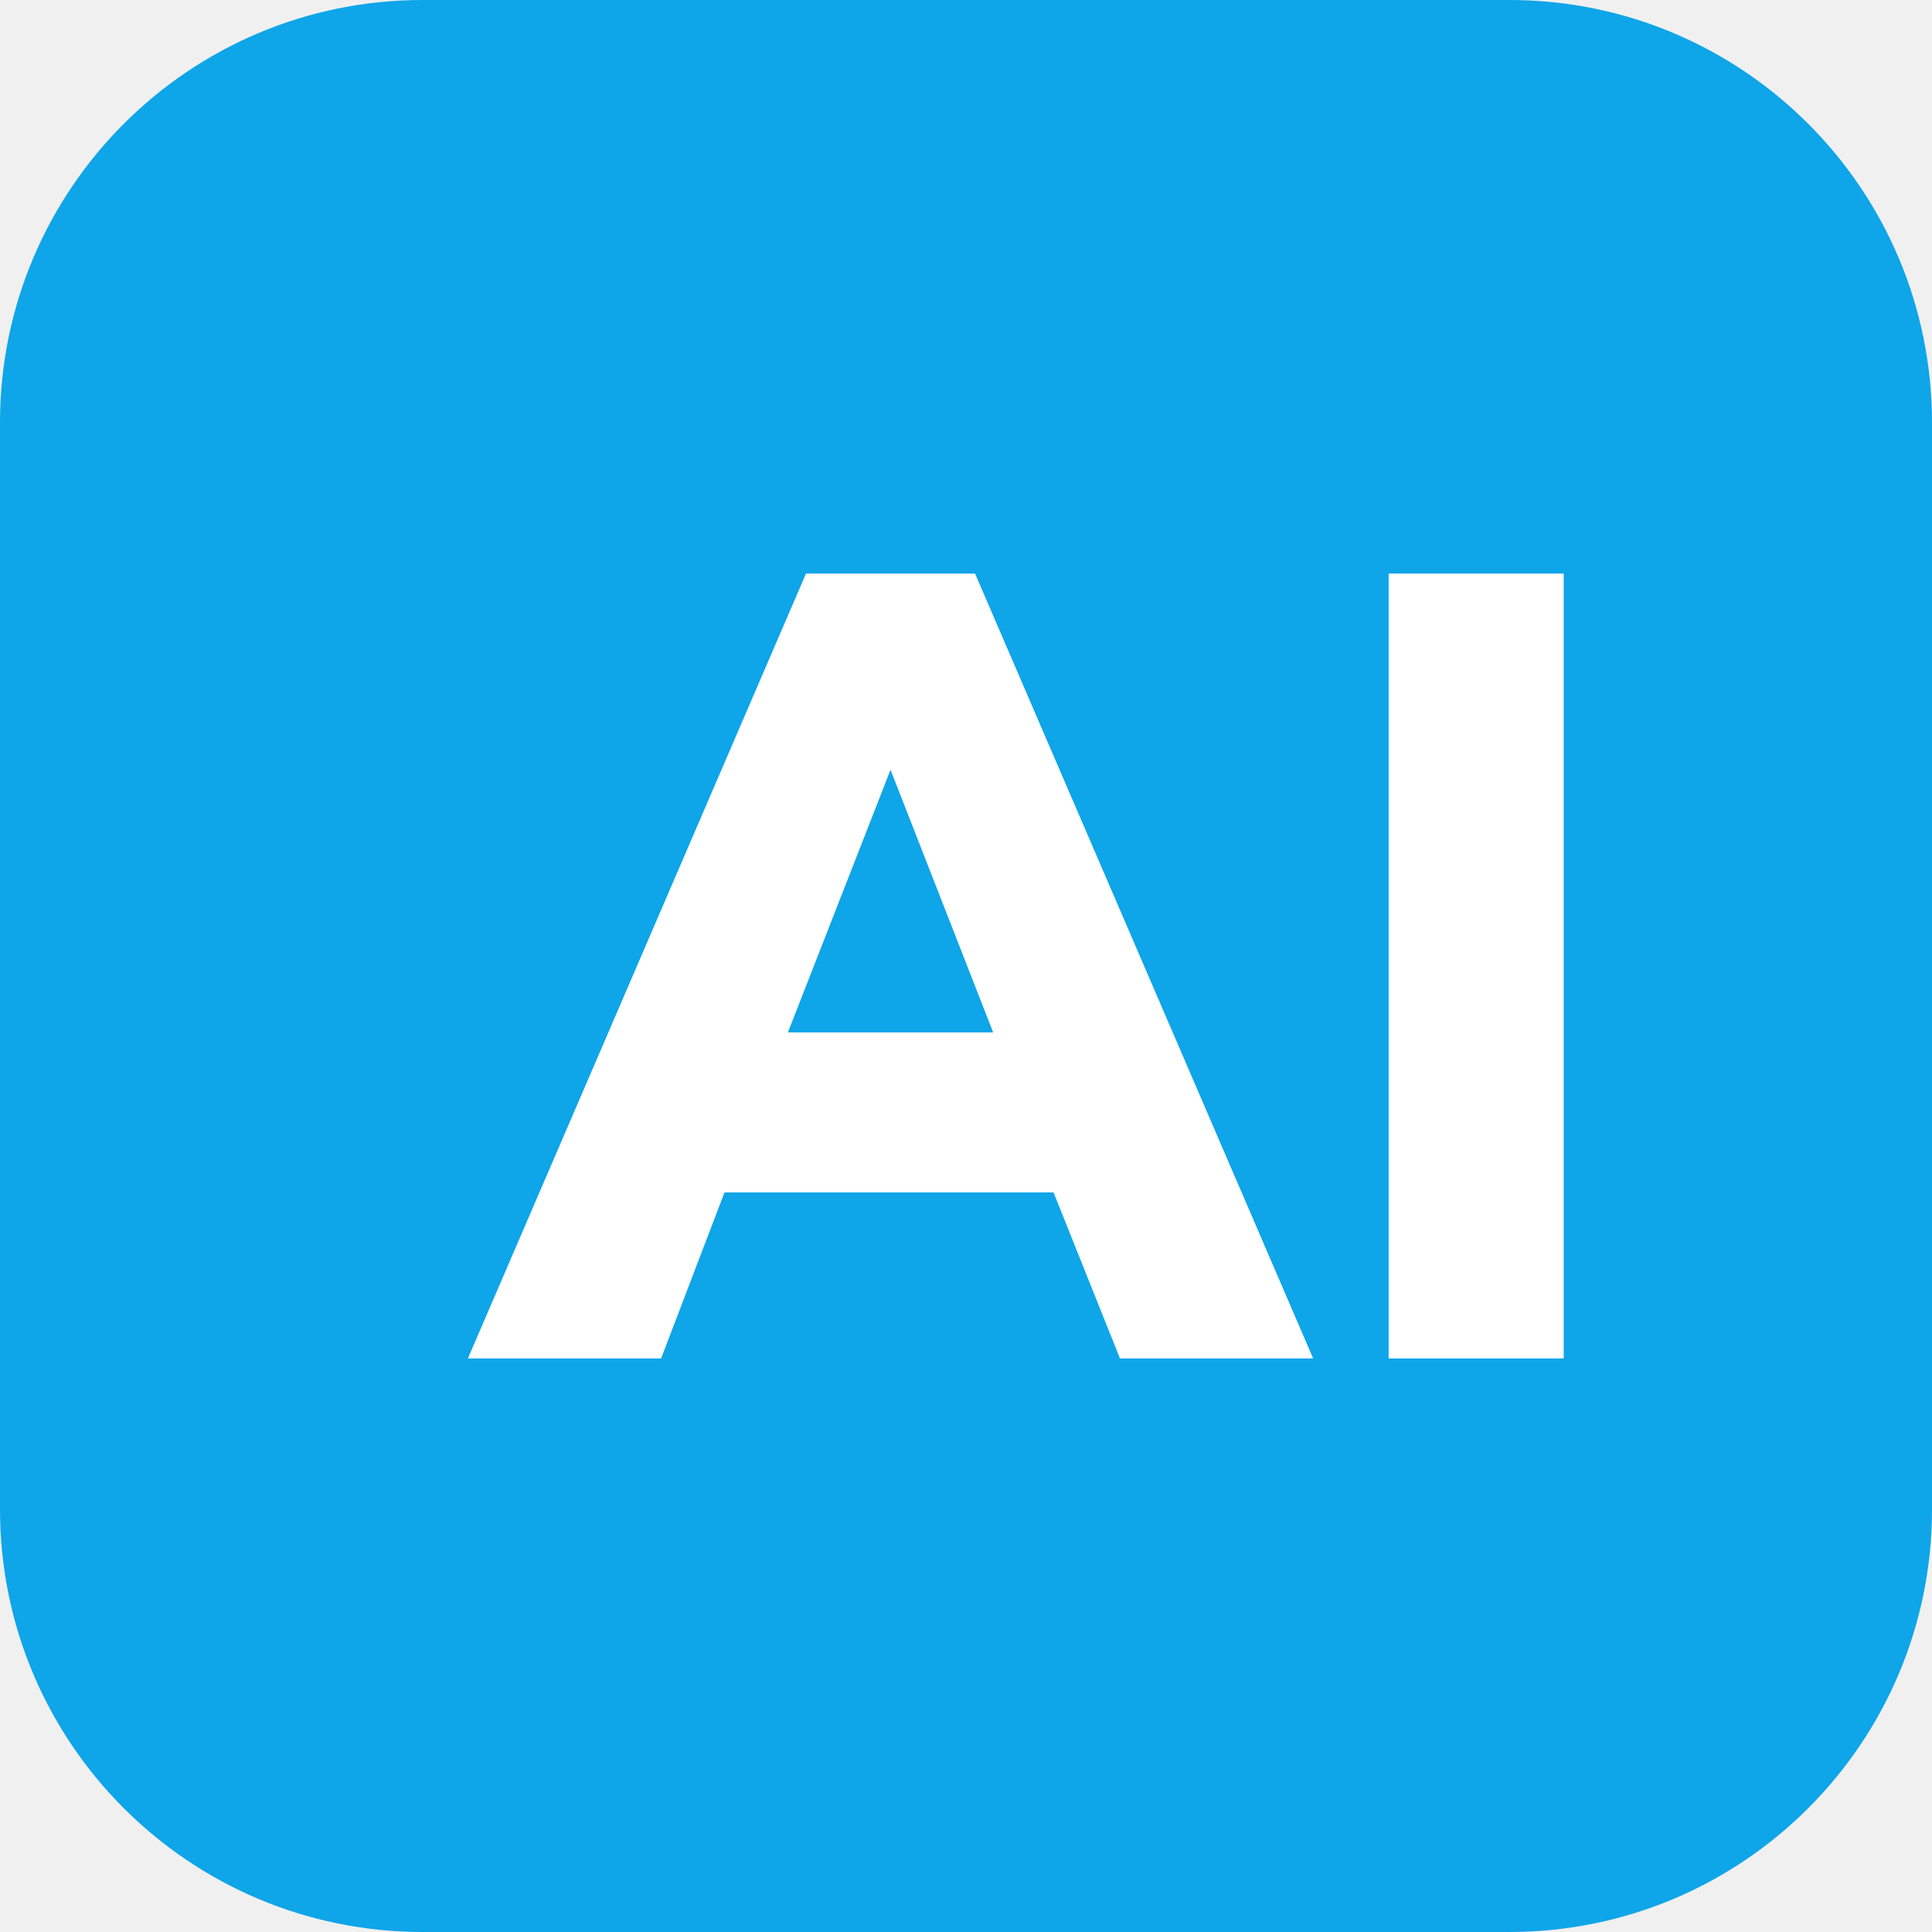
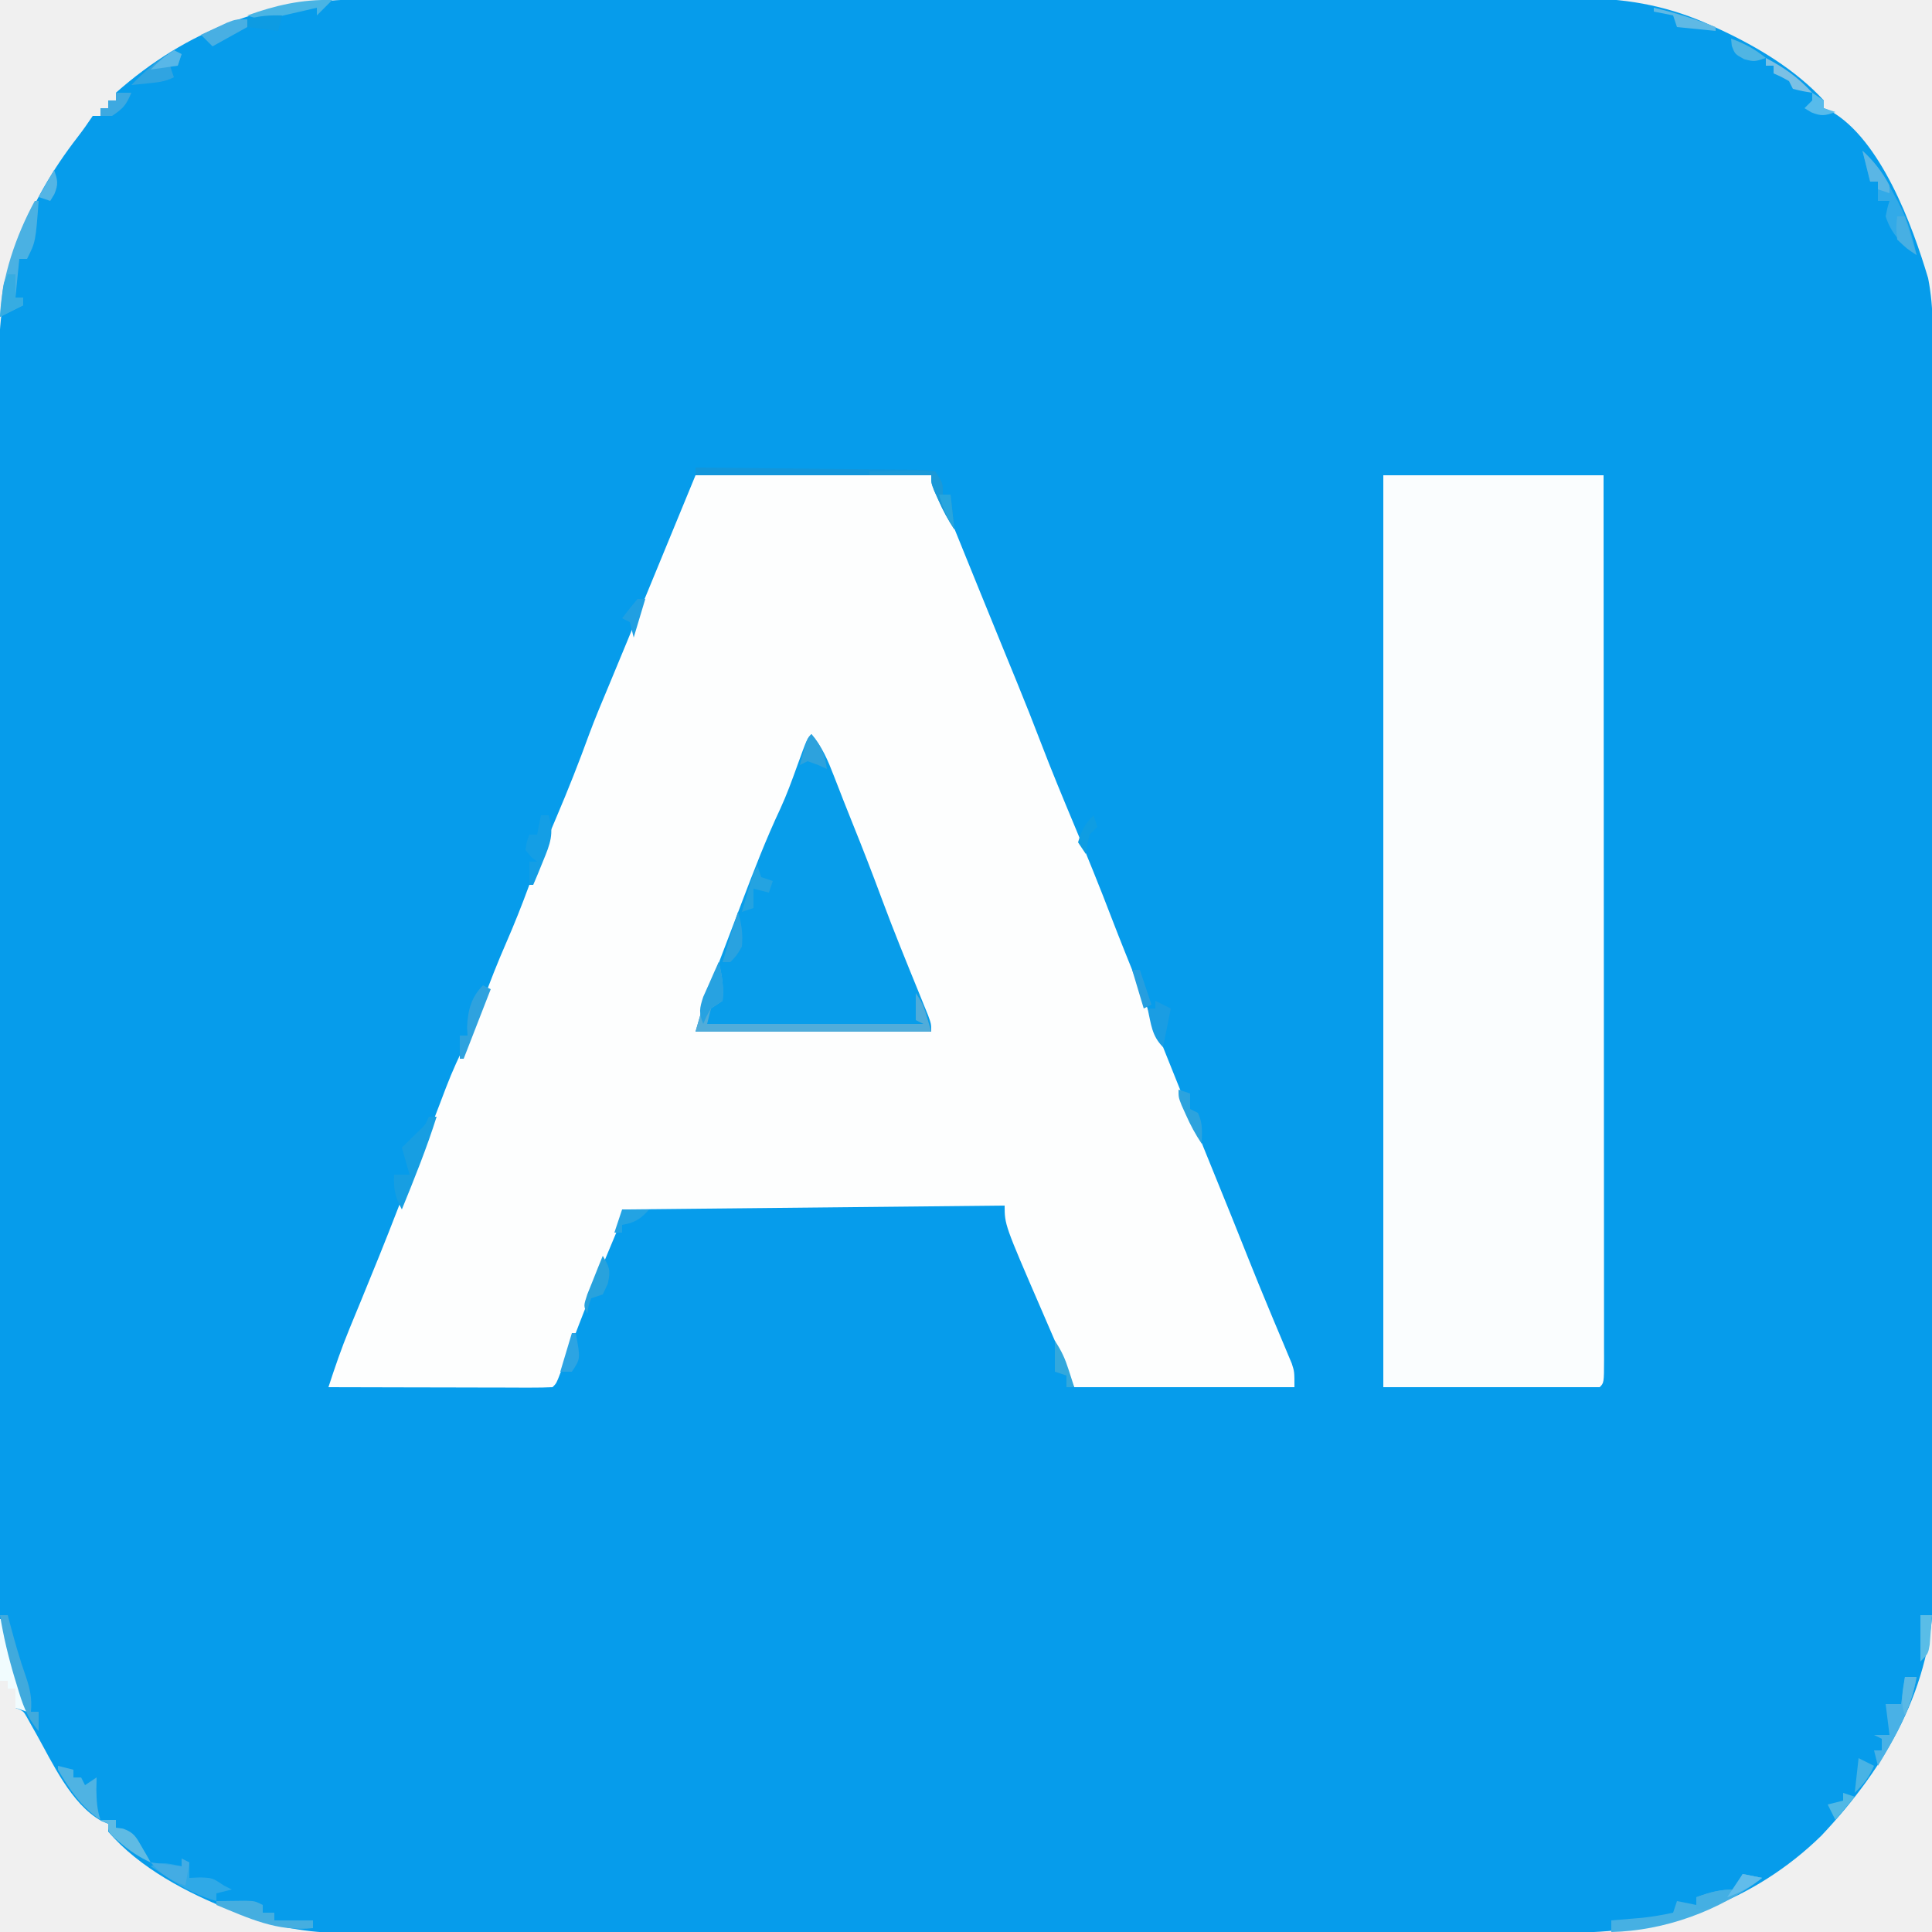
- <svg xmlns="http://www.w3.org/2000/svg" viewBox="0 0 64 64" role="img" aria-label="AI Automation Platform">
-   <rect width="64" height="64" rx="14" fill="#0ea5e9" />
-   <g fill="#ffffff" transform="translate(6 0)">
-     <path d="M9.5 45 20.7 19h5.6L37.5 45h-6.4l-2.2-5.5H18l-2.1 5.5H9.5Zm10.6-10.8h6.8l-3.4-8.7-3.4 8.7Z" />
-     <path d="M40 45V19h5.8v26H40Z" />
-   </g>
+ <svg xmlns="http://www.w3.org/2000/svg" version="1.1" width="500" height="500">
+   <path d="M0 0 C1.403 -0.003 2.807 -0.006 4.21 -0.009 C8.057 -0.017 11.904 -0.019 15.751 -0.02 C19.904 -0.021 24.057 -0.029 28.21 -0.036 C37.286 -0.049 46.363 -0.055 55.439 -0.06 C61.11 -0.063 66.781 -0.067 72.452 -0.071 C88.163 -0.083 103.873 -0.094 119.584 -0.097 C120.589 -0.097 121.594 -0.098 122.629 -0.098 C123.637 -0.098 124.644 -0.098 125.682 -0.098 C127.723 -0.099 129.764 -0.099 131.805 -0.1 C132.817 -0.1 133.83 -0.1 134.873 -0.1 C151.272 -0.104 167.672 -0.122 184.072 -0.145 C200.922 -0.169 217.771 -0.181 234.621 -0.182 C244.077 -0.183 253.532 -0.189 262.988 -0.207 C271.04 -0.223 279.093 -0.228 287.145 -0.22 C291.25 -0.216 295.355 -0.217 299.46 -0.231 C303.225 -0.243 306.99 -0.242 310.756 -0.23 C312.747 -0.227 314.738 -0.239 316.73 -0.251 C328.279 -0.189 338.874 1.969 349.363 6.828 C350.124 7.175 350.886 7.521 351.671 7.878 C361.325 12.396 371.031 18.23 378.3 26.14 C378.3 26.8 378.3 27.46 378.3 28.14 C378.883 28.383 379.465 28.625 380.066 28.875 C393.035 36.221 401.207 58.406 405.3 72.14 C406.087 76.216 406.426 80.069 406.431 84.218 C406.435 85.42 406.439 86.623 406.443 87.863 C406.442 89.175 406.441 90.488 406.44 91.841 C406.443 93.256 406.446 94.672 406.449 96.087 C406.458 99.973 406.459 103.858 406.46 107.744 C406.462 111.936 406.469 116.129 406.476 120.321 C406.49 129.486 406.496 138.652 406.5 147.817 C406.503 153.543 406.507 159.268 406.512 164.993 C406.524 180.851 406.534 196.709 406.538 212.568 C406.538 213.582 406.538 214.597 406.538 215.642 C406.538 216.659 406.539 217.676 406.539 218.724 C406.539 220.785 406.54 222.846 406.54 224.907 C406.54 225.929 406.541 226.951 406.541 228.004 C406.545 244.563 406.562 261.122 406.586 277.68 C406.609 294.69 406.622 311.699 406.623 328.708 C406.624 338.255 406.63 347.801 406.648 357.348 C406.663 365.478 406.668 373.608 406.66 381.738 C406.656 385.883 406.657 390.028 406.671 394.174 C406.684 397.975 406.683 401.776 406.671 405.577 C406.668 407.59 406.679 409.603 406.692 411.616 C406.557 436.555 394.424 457.439 377.675 475.203 C360.283 492.22 337.452 500.303 313.535 500.274 C312.125 500.276 310.715 500.278 309.304 500.281 C305.438 500.287 301.572 500.287 297.706 500.286 C293.533 500.286 289.359 500.291 285.186 500.296 C277.014 500.304 268.842 500.307 260.669 500.307 C254.026 500.308 247.383 500.31 240.74 500.313 C221.902 500.322 203.063 500.327 184.225 500.326 C183.209 500.326 182.194 500.326 181.148 500.326 C180.132 500.326 179.115 500.326 178.068 500.326 C161.591 500.325 145.115 500.335 128.638 500.349 C111.716 500.363 94.794 500.37 77.871 500.369 C68.372 500.369 58.874 500.372 49.375 500.382 C41.288 500.392 33.201 500.394 25.115 500.387 C20.99 500.384 16.866 500.384 12.741 500.392 C8.962 500.4 5.184 500.399 1.405 500.39 C-0.603 500.388 -2.612 500.395 -4.62 500.403 C-14.324 500.366 -22.549 498.84 -31.575 495.39 C-32.612 494.995 -32.612 494.995 -33.67 494.591 C-45.039 490.144 -57.636 483.593 -65.7 474.14 C-65.7 473.48 -65.7 472.82 -65.7 472.14 C-66.578 471.771 -66.578 471.771 -67.473 471.394 C-75.343 466.962 -80.092 456.383 -84.374 448.767 C-84.778 448.054 -85.182 447.34 -85.598 446.605 C-86.135 445.64 -86.135 445.64 -86.682 444.656 C-87.636 442.967 -87.636 442.967 -89.7 442.14 C-89.7 440.49 -89.7 438.84 -89.7 437.14 C-90.36 437.14 -91.02 437.14 -91.7 437.14 C-91.7 436.48 -91.7 435.82 -91.7 435.14 C-92.36 435.14 -93.02 435.14 -93.7 435.14 C-93.746 390.069 -93.781 344.997 -93.802 299.925 C-93.805 294.604 -93.807 289.283 -93.81 283.962 C-93.81 282.903 -93.811 281.844 -93.811 280.752 C-93.82 263.6 -93.836 246.447 -93.854 229.294 C-93.873 211.694 -93.884 194.094 -93.888 176.494 C-93.891 165.634 -93.9 154.773 -93.916 143.913 C-93.926 136.466 -93.93 129.019 -93.927 121.572 C-93.926 117.275 -93.928 112.978 -93.938 108.682 C-93.948 104.745 -93.949 100.809 -93.942 96.873 C-93.941 95.451 -93.943 94.03 -93.95 92.608 C-94.04 70.955 -86.811 52.678 -73.653 35.672 C-72.269 33.877 -70.957 32.026 -69.7 30.14 C-69.04 30.14 -68.38 30.14 -67.7 30.14 C-67.7 29.48 -67.7 28.82 -67.7 28.14 C-67.04 28.14 -66.38 28.14 -65.7 28.14 C-65.7 27.48 -65.7 26.82 -65.7 26.14 C-65.04 26.14 -64.38 26.14 -63.7 26.14 C-63.7 25.48 -63.7 24.82 -63.7 24.14 C-45.248 7.851 -24.34 -0.016 0 0 Z " fill="#069CEB" transform="translate(93.69998,-0.1404419)" />
+   <path d="M0 0 C20.13 0 40.26 0 61 0 C65.499 10.122 65.499 10.122 67.41 14.836 C67.837 15.887 68.264 16.938 68.705 18.021 C69.153 19.128 69.601 20.235 70.062 21.375 C71.035 23.771 72.008 26.167 72.98 28.562 C73.352 29.479 73.352 29.479 73.731 30.413 C75.477 34.716 77.231 39.015 78.988 43.312 C79.472 44.497 79.956 45.681 80.455 46.901 C81.371 49.143 82.289 51.385 83.207 53.626 C85.343 58.858 87.433 64.102 89.445 69.383 C92.159 76.48 95.071 83.489 98 90.5 C101.351 98.519 104.627 106.553 107.721 114.675 C109.84 120.184 112.049 125.656 114.25 131.132 C115.446 134.112 116.635 137.095 117.824 140.078 C123.211 153.574 128.635 167.053 134.131 180.506 C137.144 187.884 140.125 195.274 143.065 202.682 C144.836 207.132 146.645 211.562 148.492 215.98 C148.91 216.984 149.327 217.987 149.757 219.02 C150.568 220.964 151.385 222.906 152.208 224.845 C152.572 225.721 152.937 226.597 153.312 227.5 C153.639 228.273 153.965 229.047 154.301 229.844 C155 232 155 232 155 236 C136.19 236 117.38 236 98 236 C95.525 230.06 95.525 230.06 93 224 C91.284 220.016 91.284 220.016 89.562 216.035 C80 193.955 80 193.955 80 189 C31.49 189.495 31.49 189.495 -18 190 C-26.848 211.115 -26.848 211.115 -35.012 232.422 C-36 235 -36 235 -37 236 C-38.811 236.094 -40.625 236.117 -42.438 236.114 C-44.179 236.113 -44.179 236.113 -45.956 236.113 C-47.852 236.106 -47.852 236.106 -49.785 236.098 C-51.071 236.096 -52.357 236.095 -53.682 236.093 C-57.106 236.09 -60.531 236.08 -63.955 236.069 C-67.447 236.058 -70.94 236.054 -74.432 236.049 C-81.288 236.038 -88.144 236.021 -95 236 C-93.334 230.879 -91.605 225.828 -89.547 220.848 C-89.096 219.75 -88.645 218.653 -88.18 217.522 C-87.708 216.38 -87.236 215.239 -86.75 214.062 C-83.474 206.087 -80.222 198.109 -77.125 190.062 C-74.946 184.402 -72.681 178.79 -70.316 173.203 C-69.271 170.66 -68.263 168.112 -67.277 165.547 C-66.973 164.755 -66.669 163.964 -66.355 163.148 C-65.762 161.598 -65.172 160.046 -64.586 158.492 C-62.932 154.168 -61.06 150.066 -58.948 145.947 C-57.436 142.842 -56.286 139.625 -55.125 136.375 C-53.225 131.18 -51.217 126.071 -49 121 C-46.885 116.151 -44.946 111.277 -43.125 106.312 C-40.917 100.299 -38.516 94.391 -36 88.5 C-32.969 81.401 -30.155 74.259 -27.52 67.004 C-25.946 62.768 -24.191 58.612 -22.443 54.447 C-20.846 50.633 -19.269 46.812 -17.695 42.988 C-17.405 42.284 -17.115 41.58 -16.817 40.854 C-15.919 38.673 -15.022 36.493 -14.125 34.312 C-13.533 32.873 -12.94 31.434 -12.348 29.994 C-11.498 27.93 -10.649 25.866 -9.799 23.802 C-6.534 15.867 -3.267 7.934 0 0 Z " fill="#FDFEFE" transform="translate(180,123)" />
+   <path d="M0 0 C18.81 0 37.62 0 57 0 C57.022 29.921 57.04 59.841 57.051 89.762 C57.052 93.29 57.054 96.819 57.055 100.348 C57.055 101.05 57.055 101.753 57.056 102.477 C57.06 113.867 57.068 125.257 57.077 136.647 C57.086 148.326 57.092 160.004 57.094 171.683 C57.095 178.247 57.098 184.81 57.106 191.373 C57.112 197.543 57.115 203.713 57.113 209.883 C57.113 212.154 57.115 214.426 57.119 216.698 C57.124 219.784 57.123 222.871 57.12 225.958 C57.123 226.87 57.126 227.781 57.129 228.72 C57.114 234.886 57.114 234.886 56 236 C37.52 236 19.04 236 0 236 C0 158.12 0 80.24 0 0 Z " fill="#FAFDFE" transform="translate(358,123)" />
+   <path d="M0 0 C2.807 3.337 4.246 6.76 5.812 10.812 C6.34 12.164 6.867 13.516 7.395 14.867 C7.661 15.555 7.927 16.243 8.202 16.952 C8.958 18.893 9.731 20.827 10.512 22.758 C13.265 29.564 15.912 36.398 18.456 43.285 C21.393 51.169 24.575 58.957 27.749 66.748 C28.17 67.787 28.59 68.827 29.023 69.898 C29.404 70.833 29.785 71.769 30.177 72.732 C31 75 31 75 31 77 C10.87 77 -9.26 77 -30 77 C-27.749 69.123 -27.749 69.123 -26.384 65.524 C-25.927 64.317 -25.927 64.317 -25.462 63.086 C-25.138 62.237 -24.814 61.389 -24.48 60.516 C-24.14 59.619 -23.8 58.723 -23.449 57.8 C-22.73 55.91 -22.01 54.021 -21.288 52.132 C-20.197 49.275 -19.113 46.415 -18.029 43.555 C-14.907 35.346 -11.775 27.196 -8.031 19.246 C-6.402 15.696 -5.071 12.048 -3.75 8.375 C-1.126 1.126 -1.126 1.126 0 0 Z " fill="#089DEA" transform="translate(210,190)" />
+   <path d="M0 0 C0.924 3.442 1.311 6.419 1 10 C0.01 10.66 -0.98 11.32 -2 12 C-2.33 13.32 -2.66 14.64 -3 16 C15.48 16 33.96 16 53 16 C52.34 15.67 51.68 15.34 51 15 C51 12.69 51 10.38 51 8 C53 11 53 11 55 18 C34.87 18 14.74 18 -6 18 C-4.732 13.564 -3.467 9.362 -1.875 5.062 C-1.345 3.626 -1.345 3.626 -0.805 2.16 C-0.539 1.447 -0.274 0.734 0 0 Z " fill="#50ACDA" transform="translate(186,249)" />
+   <path d="M0 0 C2.475 0.495 2.475 0.495 5 1 C-5.861 9.502 -20.265 14.692 -34 15 C-34 14.01 -34 13.02 -34 12 C-33.264 11.939 -32.528 11.879 -31.77 11.816 C-30.794 11.733 -29.818 11.649 -28.812 11.562 C-27.85 11.481 -26.887 11.4 -25.895 11.316 C-23.214 11.023 -20.634 10.573 -18 10 C-17.67 9.01 -17.34 8.02 -17 7 C-14.525 7.495 -14.525 7.495 -12 8 C-12 7.34 -12 6.68 -12 6 C-8.38 4.684 -5.904 4 -2 4 C-1.34 2.68 -0.68 1.36 0 0 Z " fill="#46B0E3" transform="translate(451,485)" />
+   <path d="M0 0 C8.05 0.061 16.099 0.138 24.148 0.236 C27.885 0.28 31.622 0.32 35.36 0.346 C38.965 0.372 42.57 0.413 46.175 0.463 C47.552 0.48 48.929 0.491 50.306 0.498 C52.232 0.507 54.157 0.537 56.082 0.568 C57.179 0.579 58.276 0.59 59.406 0.601 C60.262 0.733 61.118 0.864 62 1 C64 4 64 4 64 7 C64.66 7 65.32 7 66 7 C66.495 11.455 66.495 11.455 67 16 C65.318 13.477 64.099 11.189 62.875 8.438 C62.522 7.652 62.169 6.867 61.805 6.059 C61 4 61 4 61 2 C40.87 2 20.74 2 0 2 C0 1.34 0 0.68 0 0 Z " fill="#1296DB" transform="translate(180,121)" />
+   <path d="M0 0 C0.33 0 0.66 0 1 0 C0.221 10.558 0.221 10.558 -2 15 C-2.66 15 -3.32 15 -4 15 C-4.33 18.3 -4.66 21.6 -5 25 C-4.34 25 -3.68 25 -3 25 C-3 25.66 -3 26.32 -3 27 C-4.98 27.99 -6.96 28.98 -9 30 C-8.63 19.812 -4.868 8.96 0 0 Z " fill="#4AB1E3" transform="translate(9,52)" />
+   <path d="M0 0 C0.66 0 1.32 0 2 0 C-0.581 8.174 -3.77 16.066 -7 24 C-8.746 20.784 -9.204 18.68 -9 15 C-7.68 15 -6.36 15 -5 15 C-5.66 12.69 -6.32 10.38 -7 8 C-5.656 6.656 -4.302 5.323 -2.938 4 C-0.948 2.147 -0.948 2.147 0 0 Z " fill="#179EE2" transform="translate(111,289)" />
+   <path d="M0 0 C3.662 3.252 5.875 6.964 8.125 11.25 C8.472 11.88 8.819 12.511 9.176 13.16 C11.583 17.689 12.919 21.987 14 27 C10.071 24.002 7.598 21.795 6 17 C6.438 14.812 6.438 14.812 7 13 C6.01 13 5.02 13 4 13 C4 11.35 4 9.7 4 8 C3.34 8 2.68 8 2 8 C1.34 5.36 0.68 2.72 0 0 Z " fill="#32AAE8" transform="translate(482,39)" />
+   <path d="M0 0 C0.66 0.33 1.32 0.66 2 1 C2 2.32 2 3.64 2 5 C2.928 4.959 3.856 4.918 4.812 4.875 C8 5 8 5 11 7 C11.66 7.33 12.32 7.66 13 8 C11.68 8.33 10.36 8.66 9 9 C9 9.66 9 10.32 9 11 C4.538 9.689 1.004 7.929 -2.875 5.375 C-3.842 4.743 -4.809 4.112 -5.805 3.461 C-6.529 2.979 -7.254 2.497 -8 2 C-5.138 0.569 -3.066 1.4 0 2 C0 1.34 0 0.68 0 0 Z " fill="#2FA9E7" transform="translate(47,481)" />
+   <path d="M0 0 C1.625 -0.027 3.25 -0.046 4.875 -0.062 C5.78 -0.074 6.685 -0.086 7.617 -0.098 C10 0 10 0 12 1 C12 1.66 12 2.32 12 3 C12.99 3 13.98 3 15 3 C15 3.66 15 4.32 15 5 C18.3 5 21.6 5 25 5 C25 5.66 25 6.32 25 7 C15.798 7.986 8.348 4.442 0 1 C0 0.67 0 0.34 0 0 Z " fill="#45AEE0" transform="translate(56,492)" />
+   <path d="M0 0 C0.99 0 1.98 0 3 0 C1.636 8.305 -2.711 15.851 -7 23 C-7.33 21.68 -7.66 20.36 -8 19 C-7.34 19 -6.68 19 -6 19 C-6 18.01 -6 17.02 -6 16 C-6.66 15.67 -7.32 15.34 -8 15 C-6.68 15 -5.36 15 -4 15 C-4.33 12.36 -4.66 9.72 -5 7 C-3.68 7 -2.36 7 -1 7 C-0.67 4.69 -0.34 2.38 0 0 Z " fill="#49B1E6" transform="translate(493,434)" />
+   <path d="M0 0 C0.33 0 0.66 0 1 0 C1.266 1.146 1.531 2.292 1.805 3.473 C2.161 5.003 2.518 6.533 2.875 8.062 C3.049 8.815 3.223 9.567 3.402 10.342 C4.477 14.937 5.665 19.473 7 24 C6.01 23.67 5.02 23.34 4 23 C4 21.35 4 19.7 4 18 C3.34 18 2.68 18 2 18 C2 17.34 2 16.68 2 16 C1.34 16 0.68 16 0 16 C0 10.72 0 5.44 0 0 Z " fill="#F1FCFE" transform="translate(0,419)" />
+   <path d="M0 0 C0.66 0 1.32 0 2 0 C2.182 0.69 2.364 1.379 2.551 2.09 C3.795 6.743 5.079 11.334 6.688 15.875 C7.774 19.027 8.326 21.628 8 25 C8.66 25 9.32 25 10 25 C10 26.65 10 28.3 10 30 C6.951 26.534 5.73 22.72 4.438 18.375 C4.113 17.313 4.113 17.313 3.782 16.23 C2.181 10.881 0.889 5.517 0 0 Z " fill="#40AADD" transform="translate(0,418)" />
+   <path d="M0 0 C0.66 0 1.32 0 2 0 C3.461 4.647 2.393 7.393 0.562 11.812 C0.089 12.974 -0.384 14.135 -0.871 15.332 C-1.244 16.212 -1.616 17.093 -2 18 C-2.33 18 -2.66 18 -3 18 C-3 16.02 -3 14.04 -3 12 C-2.34 12 -1.68 12 -1 12 C-1.516 11.588 -2.031 11.175 -2.562 10.75 C-3.274 9.884 -3.274 9.884 -4 9 C-3.688 6.812 -3.688 6.812 -3 5 C-2.34 5 -1.68 5 -1 5 C-0.67 3.35 -0.34 1.7 0 0 Z " fill="#149EE5" transform="translate(140,211)" />
+   <path d="M0 0 C1.32 0.33 2.64 0.66 4 1 C4 1.66 4 2.32 4 3 C4.66 3 5.32 3 6 3 C6.33 3.66 6.66 4.32 7 5 C7.99 4.34 8.98 3.68 10 3 C9.979 4.072 9.959 5.145 9.938 6.25 C9.986 9.148 10.132 11.286 11 14 C5.985 10.608 3.033 6.138 0 1 C0 0.67 0 0.34 0 0 Z " fill="#4FB3E3" transform="translate(15,457)" />
+   <path d="M0 0 C0.66 0.33 1.32 0.66 2 1 C1.67 1.99 1.34 2.98 1 4 C0.34 4 -0.32 4 -1 4 C-0.67 4.99 -0.34 5.98 0 7 C-2.296 8.148 -4.077 8.308 -6.625 8.562 C-7.442 8.646 -8.26 8.73 -9.102 8.816 C-9.728 8.877 -10.355 8.938 -11 9 C-7.566 5.364 -4.203 2.639 0 0 Z " fill="#30A4E1" transform="translate(45,13)" />
+   <path d="M0 0 C2.792 -0.081 5.582 -0.14 8.375 -0.188 C9.169 -0.213 9.963 -0.238 10.781 -0.264 C12.856 -0.29 14.931 -0.155 17 0 C19 3 19 3 19 6 C19.66 6 20.32 6 21 6 C21.33 8.97 21.66 11.94 22 15 C20.318 12.477 19.099 10.189 17.875 7.438 C17.522 6.652 17.169 5.867 16.805 5.059 C16 3 16 3 16 1 C10.72 1 5.44 1 0 1 C0 0.67 0 0.34 0 0 Z " fill="#1B99D8" transform="translate(225,122)" />
+   <path d="M0 0 C1.65 0.33 3.3 0.66 5 1 C2.121 3.278 -0.783 5.04 -4.062 6.688 C-5.348 7.343 -5.348 7.343 -6.66 8.012 C-9 9 -9 9 -12 9 C-12 8.01 -12 7.02 -12 6 C-8.38 4.684 -5.904 4 -2 4 C-1.34 2.68 -0.68 1.36 0 0 Z " fill="#44AFE3" transform="translate(451,485)" />
+   <path d="M0 0 C1.32 0 2.64 0 4 0 C4 0.66 4 1.32 4 2 C4.603 2.081 5.207 2.162 5.828 2.246 C8.682 3.237 9.271 4.474 10.75 7.062 C11.392 8.163 11.392 8.163 12.047 9.285 C12.361 9.851 12.676 10.417 13 11 C10.061 9.648 7.708 8.101 5.25 6 C4.636 5.484 4.023 4.969 3.391 4.438 C2 3 2 3 2 1 C1.34 0.67 0.68 0.34 0 0 Z " fill="#5FBBE4" transform="translate(26,471)" />
+   <path d="M0 0 C-1.32 1.32 -2.64 2.64 -4 4 C-4 3.34 -4 2.68 -4 2 C-4.964 2.228 -5.928 2.456 -6.922 2.691 C-8.817 3.123 -8.817 3.123 -10.75 3.562 C-12.629 3.998 -12.629 3.998 -14.547 4.441 C-17.595 4.934 -19.176 5.077 -22 4 C-14.627 1.342 -7.906 -0.193 0 0 Z " fill="#49B4E4" transform="translate(86,0)" />
+   <path d="M0 0 C0.66 0.33 1.32 0.66 2 1 C-0.31 6.94 -2.62 12.88 -5 19 C-5.33 19 -5.66 19 -6 19 C-6 17.02 -6 15.04 -6 13 C-5.34 13 -4.68 13 -4 13 C-4.041 12.299 -4.082 11.598 -4.125 10.875 C-3.937 6.552 -3.094 3.094 0 0 Z " fill="#2EA2DF" transform="translate(125,255)" />
+   <path d="M0 0 C1.32 0.66 2.64 1.32 4 2 C3.34 5.3 2.68 8.6 2 12 C-0.952 9.048 -1.087 6.045 -2 2 C-1.34 2 -0.68 2 0 2 C0 1.34 0 0.68 0 0 Z " fill="#1A9DE3" transform="translate(299,259)" />
+   <path d="M0 0 C0.924 3.442 1.311 6.419 1 10 C0.01 10.66 -0.98 11.32 -2 12 C-3.192 14.05 -3.192 14.05 -4 16 C-5.162 13.134 -4.995 11.984 -4.004 8.984 C-3.528 7.917 -3.053 6.85 -2.562 5.75 C-2.089 4.672 -1.616 3.595 -1.129 2.484 C-0.756 1.665 -0.384 0.845 0 0 Z " fill="#27A2E1" transform="translate(186,249)" />
+   <path d="M0 0 C0.33 0.99 0.66 1.98 1 3 C1.99 3.33 2.98 3.66 4 4 C3.67 4.99 3.34 5.98 3 7 C1.68 6.67 0.36 6.34 -1 6 C-1 7.65 -1 9.3 -1 11 C-1.99 11.33 -2.98 11.66 -4 12 C-3.523 10.374 -3.043 8.749 -2.562 7.125 C-2.296 6.22 -2.029 5.315 -1.754 4.383 C-1 2 -1 2 0 0 Z " fill="#24A3E1" transform="translate(196,224)" />
+   <path d="M0 0 C1.733 2.992 2.078 3.64 1.312 7.188 C0.663 8.58 0.663 8.58 0 10 C-0.99 10.33 -1.98 10.66 -3 11 C-3.733 13.015 -3.733 13.015 -4 15 C-5 13 -5 13 -4.004 9.961 C-3.528 8.778 -3.053 7.594 -2.562 6.375 C-2.089 5.186 -1.616 3.998 -1.129 2.773 C-0.756 1.858 -0.384 0.943 0 0 Z " fill="#28A2DD" transform="translate(156,325)" />
+   <path d="M0 0 C0.66 0 1.32 0 2 0 C2 1.98 2 3.96 2 6 C2.66 6 3.32 6 4 6 C4 6.66 4 7.32 4 8 C2.02 8.99 0.04 9.98 -2 11 C-1.859 9.541 -1.712 8.083 -1.562 6.625 C-1.481 5.813 -1.4 5.001 -1.316 4.164 C-1 2 -1 2 0 0 Z " fill="#36ACE2" transform="translate(2,71)" />
+   <path d="M0 0 C2.503 2.938 3.469 5.179 4 9 C3.216 8.649 2.433 8.299 1.625 7.938 C0.759 7.628 -0.107 7.319 -1 7 C-1.99 7.495 -1.99 7.495 -3 8 C-1.125 1.125 -1.125 1.125 0 0 Z " fill="#2DA2DD" transform="translate(210,190)" />
+   <path d="M0 0 C0 0.66 0 1.32 0 2 C-2.97 3.65 -5.94 5.3 -9 7 C-9.99 6.01 -10.98 5.02 -12 4 C-10.566 3.326 -9.127 2.661 -7.688 2 C-6.887 1.629 -6.086 1.258 -5.262 0.875 C-3 0 -3 0 0 0 Z " fill="#48AFE3" transform="translate(64,5)" />
+   <path d="M0 0 C5.544 1.287 10.702 2.919 16 5 C16 5.33 16 5.66 16 6 C12.7 5.67 9.4 5.34 6 5 C5.67 4.01 5.34 3.02 5 2 C3.35 1.67 1.7 1.34 0 1 C0 0.67 0 0.34 0 0 Z " fill="#5FB9E5" transform="translate(428,2)" />
+   <path d="M0 0 C0.66 0.33 1.32 0.66 2 1 C1.67 2.98 1.34 4.96 1 7 C-2.937 5.688 -5.227 4.081 -8 1 C-5.36 1.33 -2.72 1.66 0 2 C0 1.34 0 0.68 0 0 Z " fill="#43ACE4" transform="translate(47,481)" />
+   <path d="M0 0 C0.99 0.33 1.98 0.66 3 1 C3 2.32 3 3.64 3 5 C3.66 5.33 4.32 5.66 5 6 C6.354 8.709 6.065 11.009 6 14 C4.318 11.477 3.099 9.189 1.875 6.438 C1.522 5.652 1.169 4.867 0.805 4.059 C0 2 0 2 0 0 Z " fill="#2CA3DE" transform="translate(305,282)" />
+   <path d="M0 0 C0.33 0 0.66 0 1 0 C2.25 6.625 2.25 6.625 0 10 C-0.99 10 -1.98 10 -3 10 C-2.01 6.7 -1.02 3.4 0 0 Z " fill="#2CA4E3" transform="translate(148,345)" />
+   <path d="M0 0 C2.31 0 4.62 0 7 0 C4.826 2.5 3.27 3.436 0 4 C0 4.66 0 5.32 0 6 C-0.66 6 -1.32 6 -2 6 C-1.34 4.02 -0.68 2.04 0 0 Z " fill="#23A3E3" transform="translate(161,313)" />
+   <path d="M0 0 C1.32 0 2.64 0 4 0 C2.63 3.161 2.011 3.993 -1 6 C-1.99 6 -2.98 6 -4 6 C-4 5.34 -4 4.68 -4 4 C-3.34 4 -2.68 4 -2 4 C-2 3.34 -2 2.68 -2 2 C-1.34 2 -0.68 2 0 2 C0 1.34 0 0.68 0 0 Z " fill="#3DA9E1" transform="translate(30,24)" />
+   <path d="M0 0 C4.81 2.547 8.324 4.99 12 9 C9.562 8.625 9.562 8.625 7 8 C6.67 7.34 6.34 6.68 6 6 C3.983 4.866 3.983 4.866 2 4 C2 3.34 2 2.68 2 2 C1.34 2 0.68 2 0 2 C0 1.34 0 0.68 0 0 Z " fill="#7AC0E5" transform="translate(457,15)" />
+   <path d="M0 0 C1.32 0.66 2.64 1.32 4 2 C2.614 5.092 1.508 6.492 -1 9 C-0.67 6.03 -0.34 3.06 0 0 Z " fill="#48B3E5" transform="translate(481,455)" />
+   <path d="M0 0 C0.914 3.086 1.322 5.785 1 9 C-0.375 11.312 -0.375 11.312 -2 13 C-2.66 13 -3.32 13 -4 13 C-3.521 11.396 -3.042 9.792 -2.562 8.188 C-2.296 7.294 -2.029 6.401 -1.754 5.48 C-1.196 3.645 -0.607 1.82 0 0 Z " fill="#29A2E0" transform="translate(191,236)" />
+   <path d="M0 0 C2.956 2.752 5.116 5.42 7 9 C7 9.66 7 10.32 7 11 C6.01 10.67 5.02 10.34 4 10 C4 9.34 4 8.68 4 8 C3.34 8 2.68 8 2 8 C1.34 5.36 0.68 2.72 0 0 Z " fill="#5AB6E5" transform="translate(482,39)" />
+   <path d="M0 0 C0.66 0 1.32 0 2 0 C1.01 3.3 0.02 6.6 -1 10 C-1.33 8.68 -1.66 7.36 -2 6 C-2.66 5.67 -3.32 5.34 -4 5 C-2.719 3.293 -1.382 1.626 0 0 Z " fill="#209FE2" transform="translate(165,155)" />
+   <path d="M0 0 C0.66 0 1.32 0 2 0 C2.99 3.3 3.98 6.6 5 10 C2.5 8.375 2.5 8.375 0 6 C-0.312 2.75 -0.312 2.75 0 0 Z " fill="#47AFE3" transform="translate(491,56)" />
+   <path d="M0 0 C-0.33 1.32 -0.66 2.64 -1 4 C-3.64 3.67 -6.28 3.34 -9 3 C-9 2.34 -9 1.68 -9 1 C-5.927 0.089 -3.199 -0.089 0 0 Z " fill="#0D9BE2" transform="translate(73,4)" />
+   <path d="M0 0 C0.99 0 1.98 0 3 0 C2.886 1.626 2.758 3.251 2.625 4.875 C2.521 6.232 2.521 6.232 2.414 7.617 C2 10 2 10 0 12 C0 8.04 0 4.08 0 0 Z " fill="#59BDE7" transform="translate(497,418)" />
+   <path d="M0 0 C0.99 0.33 1.98 0.66 3 1 C1.35 2.98 -0.3 4.96 -2 7 C-2.66 5.68 -3.32 4.36 -4 3 C-2.68 2.67 -1.36 2.34 0 2 C0 1.34 0 0.68 0 0 Z " fill="#50B8E5" transform="translate(477,464)" />
+   <path d="M0 0 C3.459 1.249 6.147 2.675 9 5 C6 6 6 6 3.375 5.312 C1 4 1 4 0.188 1.875 C0.126 1.256 0.064 0.637 0 0 Z " fill="#50B5E3" transform="translate(448,10)" />
+   <path d="M0 0 C0.66 0 1.32 0 2 0 C2.99 2.97 3.98 5.94 5 9 C4.01 9.495 4.01 9.495 3 10 C2.01 6.7 1.02 3.4 0 0 Z " fill="#269EDF" transform="translate(293,251)" />
+   <path d="M0 0 C0.931 2.606 1.149 3.642 0.062 6.25 C-0.463 7.116 -0.463 7.116 -1 8 C-1.99 7.67 -2.98 7.34 -4 7 C-2.68 4.69 -1.36 2.38 0 0 Z " fill="#54B5E5" transform="translate(14,44)" />
+   <path d="M0 0 C1.65 0.33 3.3 0.66 5 1 C2.147 3.325 -0.541 4.751 -4 6 C-2.68 4.02 -1.36 2.04 0 0 Z " fill="#61BCEB" transform="translate(451,485)" />
+   <path d="M0 0 C0.99 0 1.98 0 3 0 C2.39 3.558 1.422 6.683 0 10 C-1.231 6.306 -0.644 3.794 0 0 Z " fill="#5AB8E5" transform="translate(493,434)" />
+   <path d="M0 0 C1.791 2.686 2.661 4.663 3.625 7.688 C3.885 8.496 4.146 9.304 4.414 10.137 C4.607 10.752 4.801 11.366 5 12 C4.34 12 3.68 12 3 12 C3 11.01 3 10.02 3 9 C2.01 8.67 1.02 8.34 0 8 C0 5.36 0 2.72 0 0 Z " fill="#33A8DD" transform="translate(273,347)" />
+   <path d="M0 0 C0.99 0.66 1.98 1.32 3 2 C3 2.66 3 3.32 3 4 C3.99 4.33 4.98 4.66 6 5 C3.394 5.931 2.358 6.149 -0.25 5.062 C-0.828 4.712 -1.405 4.361 -2 4 C-1.34 3.34 -0.68 2.68 0 2 C0 1.34 0 0.68 0 0 Z " fill="#57BBEB" transform="translate(469,24)" />
+   <path d="M0 0 C0.33 0.99 0.66 1.98 1 3 C0.34 3.66 -0.32 4.32 -1 5 C-1.648 7.571 -1.648 7.571 -2 10 C-2.66 9.01 -3.32 8.02 -4 7 C-3.103 3.934 -2.27 2.27 0 0 Z " fill="#0F9DE2" transform="translate(283,211)" />
+   <path d="M0 0 C0.99 0 1.98 0 3 0 C3.33 2.97 3.66 5.94 4 9 C2.009 6.014 1.059 3.403 0 0 Z " fill="#27A5DE" transform="translate(243,128)" />
+   <path d="M0 0 C0.66 0.33 1.32 0.66 2 1 C1.67 1.99 1.34 2.98 1 4 C-1.31 4.33 -3.62 4.66 -6 5 C-4.067 2.975 -2.368 1.579 0 0 Z " fill="#58B7E8" transform="translate(45,13)" />
+   <path d="" fill="#FFFFFF" transform="translate(0,0)" />
</svg>
